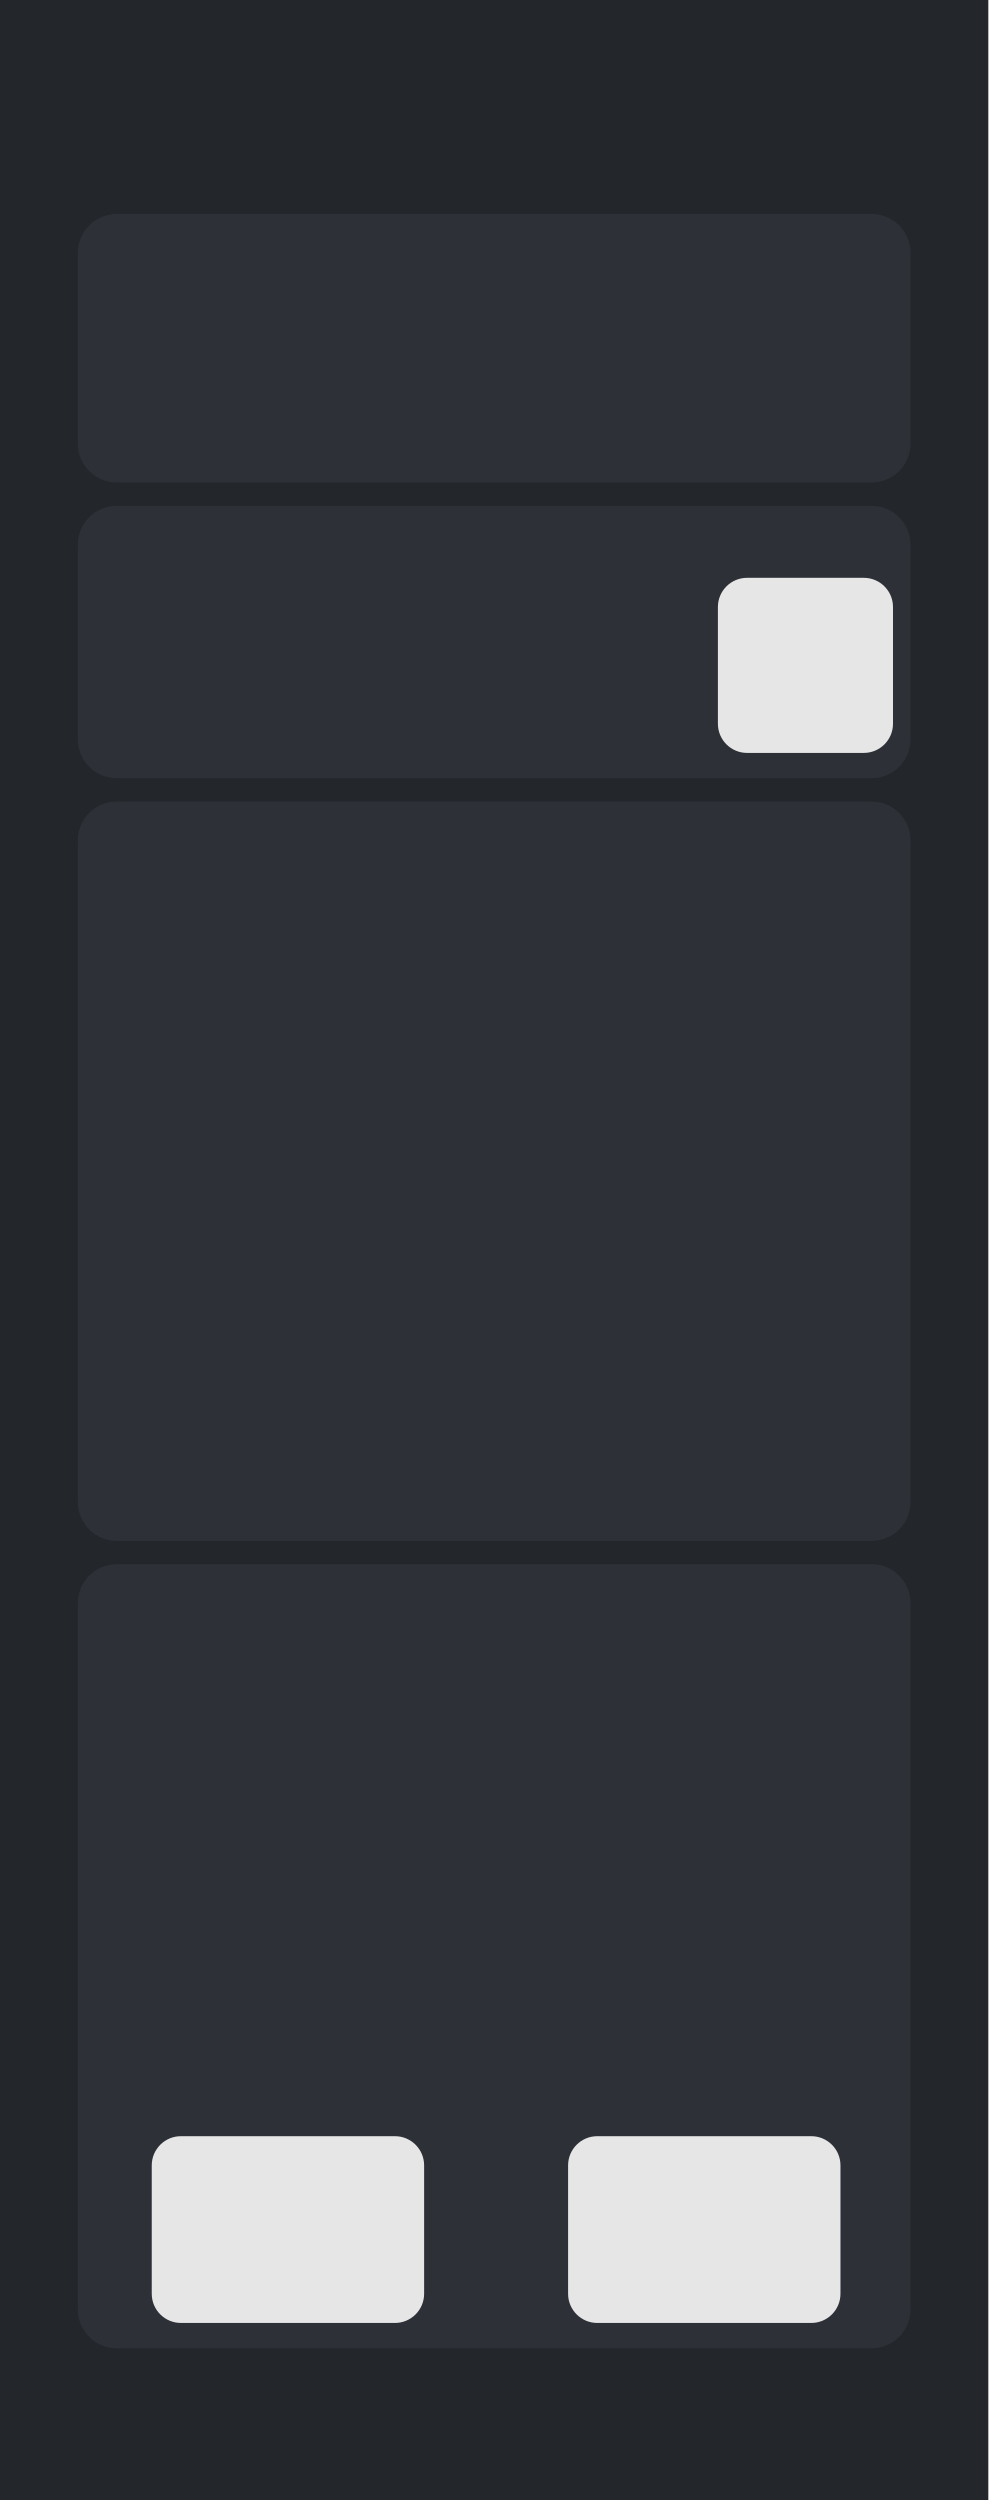
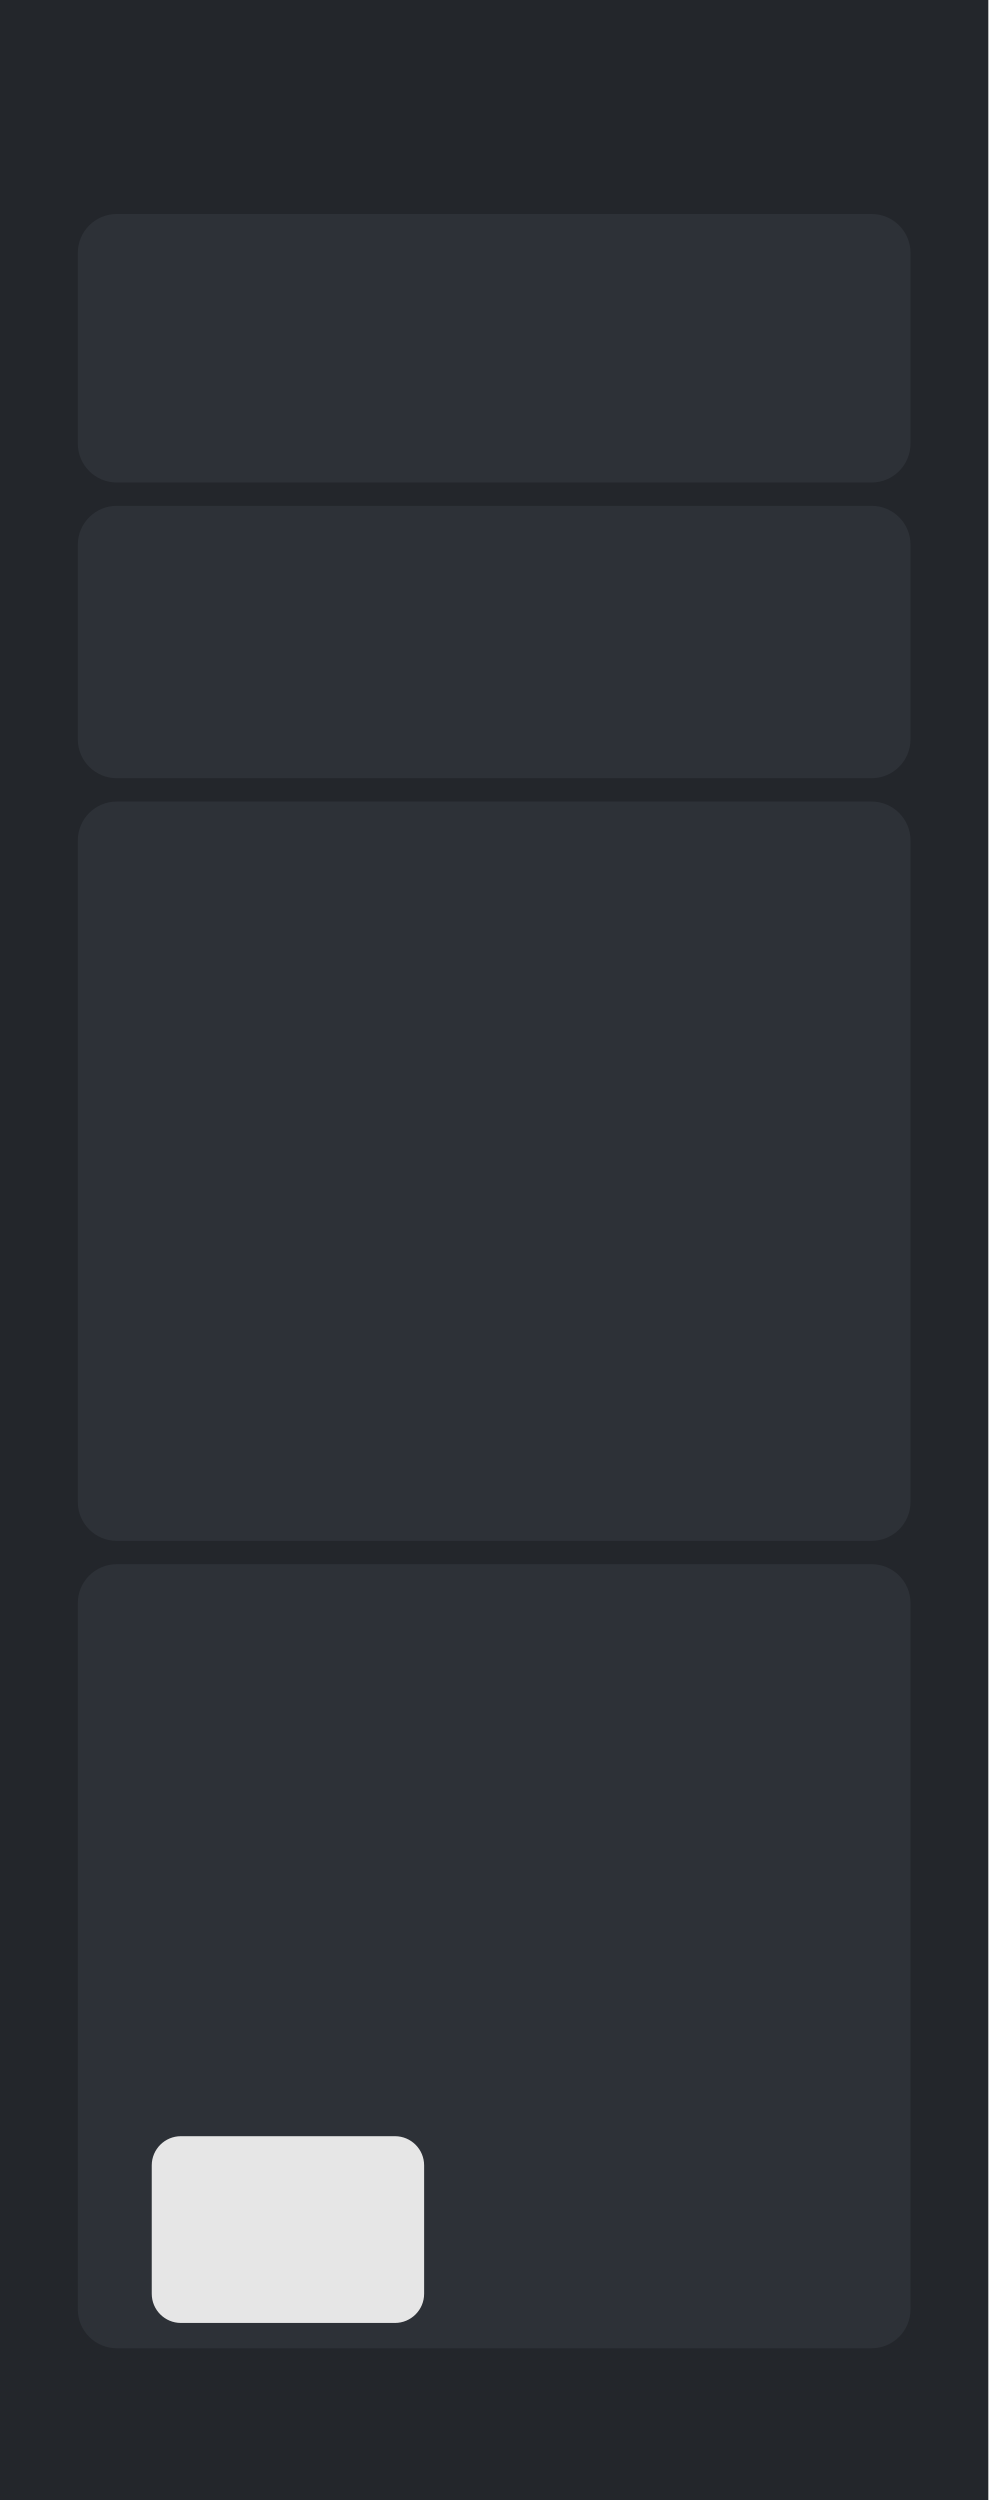
<svg xmlns="http://www.w3.org/2000/svg" width="50.8mm" height="128.5mm" viewBox="0 0 50.8 128.5" version="1.1">
  <g id="panel">
    <rect id="background" x="0" y="0" width="50.8" height="128.5" fill="#23262b" />
    <g id="sections" fill="#2d3137">
      <rect x="4" y="11" width="42.8" height="13.8" rx="2" ry="2" />
      <rect x="4" y="41.2" width="42.8" height="38" rx="2" ry="2" />
      <rect x="4" y="26" width="42.8" height="14" rx="2" ry="2" />
      <rect x="4" y="80.4" width="42.8" height="40.3" rx="2" ry="2" />
    </g>
-     <rect id="env-out" x="36.9" y="29.7" width="9" height="9" rx="1.5" ry="1.5" fill="#e6e6e6" />
    <rect id="lfo1-out" x="7.8" y="109.8" width="14" height="9.6" rx="1.5" ry="1.5" fill="#e6e6e6" />
-     <rect id="lfo2-out" x="29.2" y="109.8" width="14" height="9.6" rx="1.5" ry="1.5" fill="#e6e6e6" />
  </g>
</svg>
